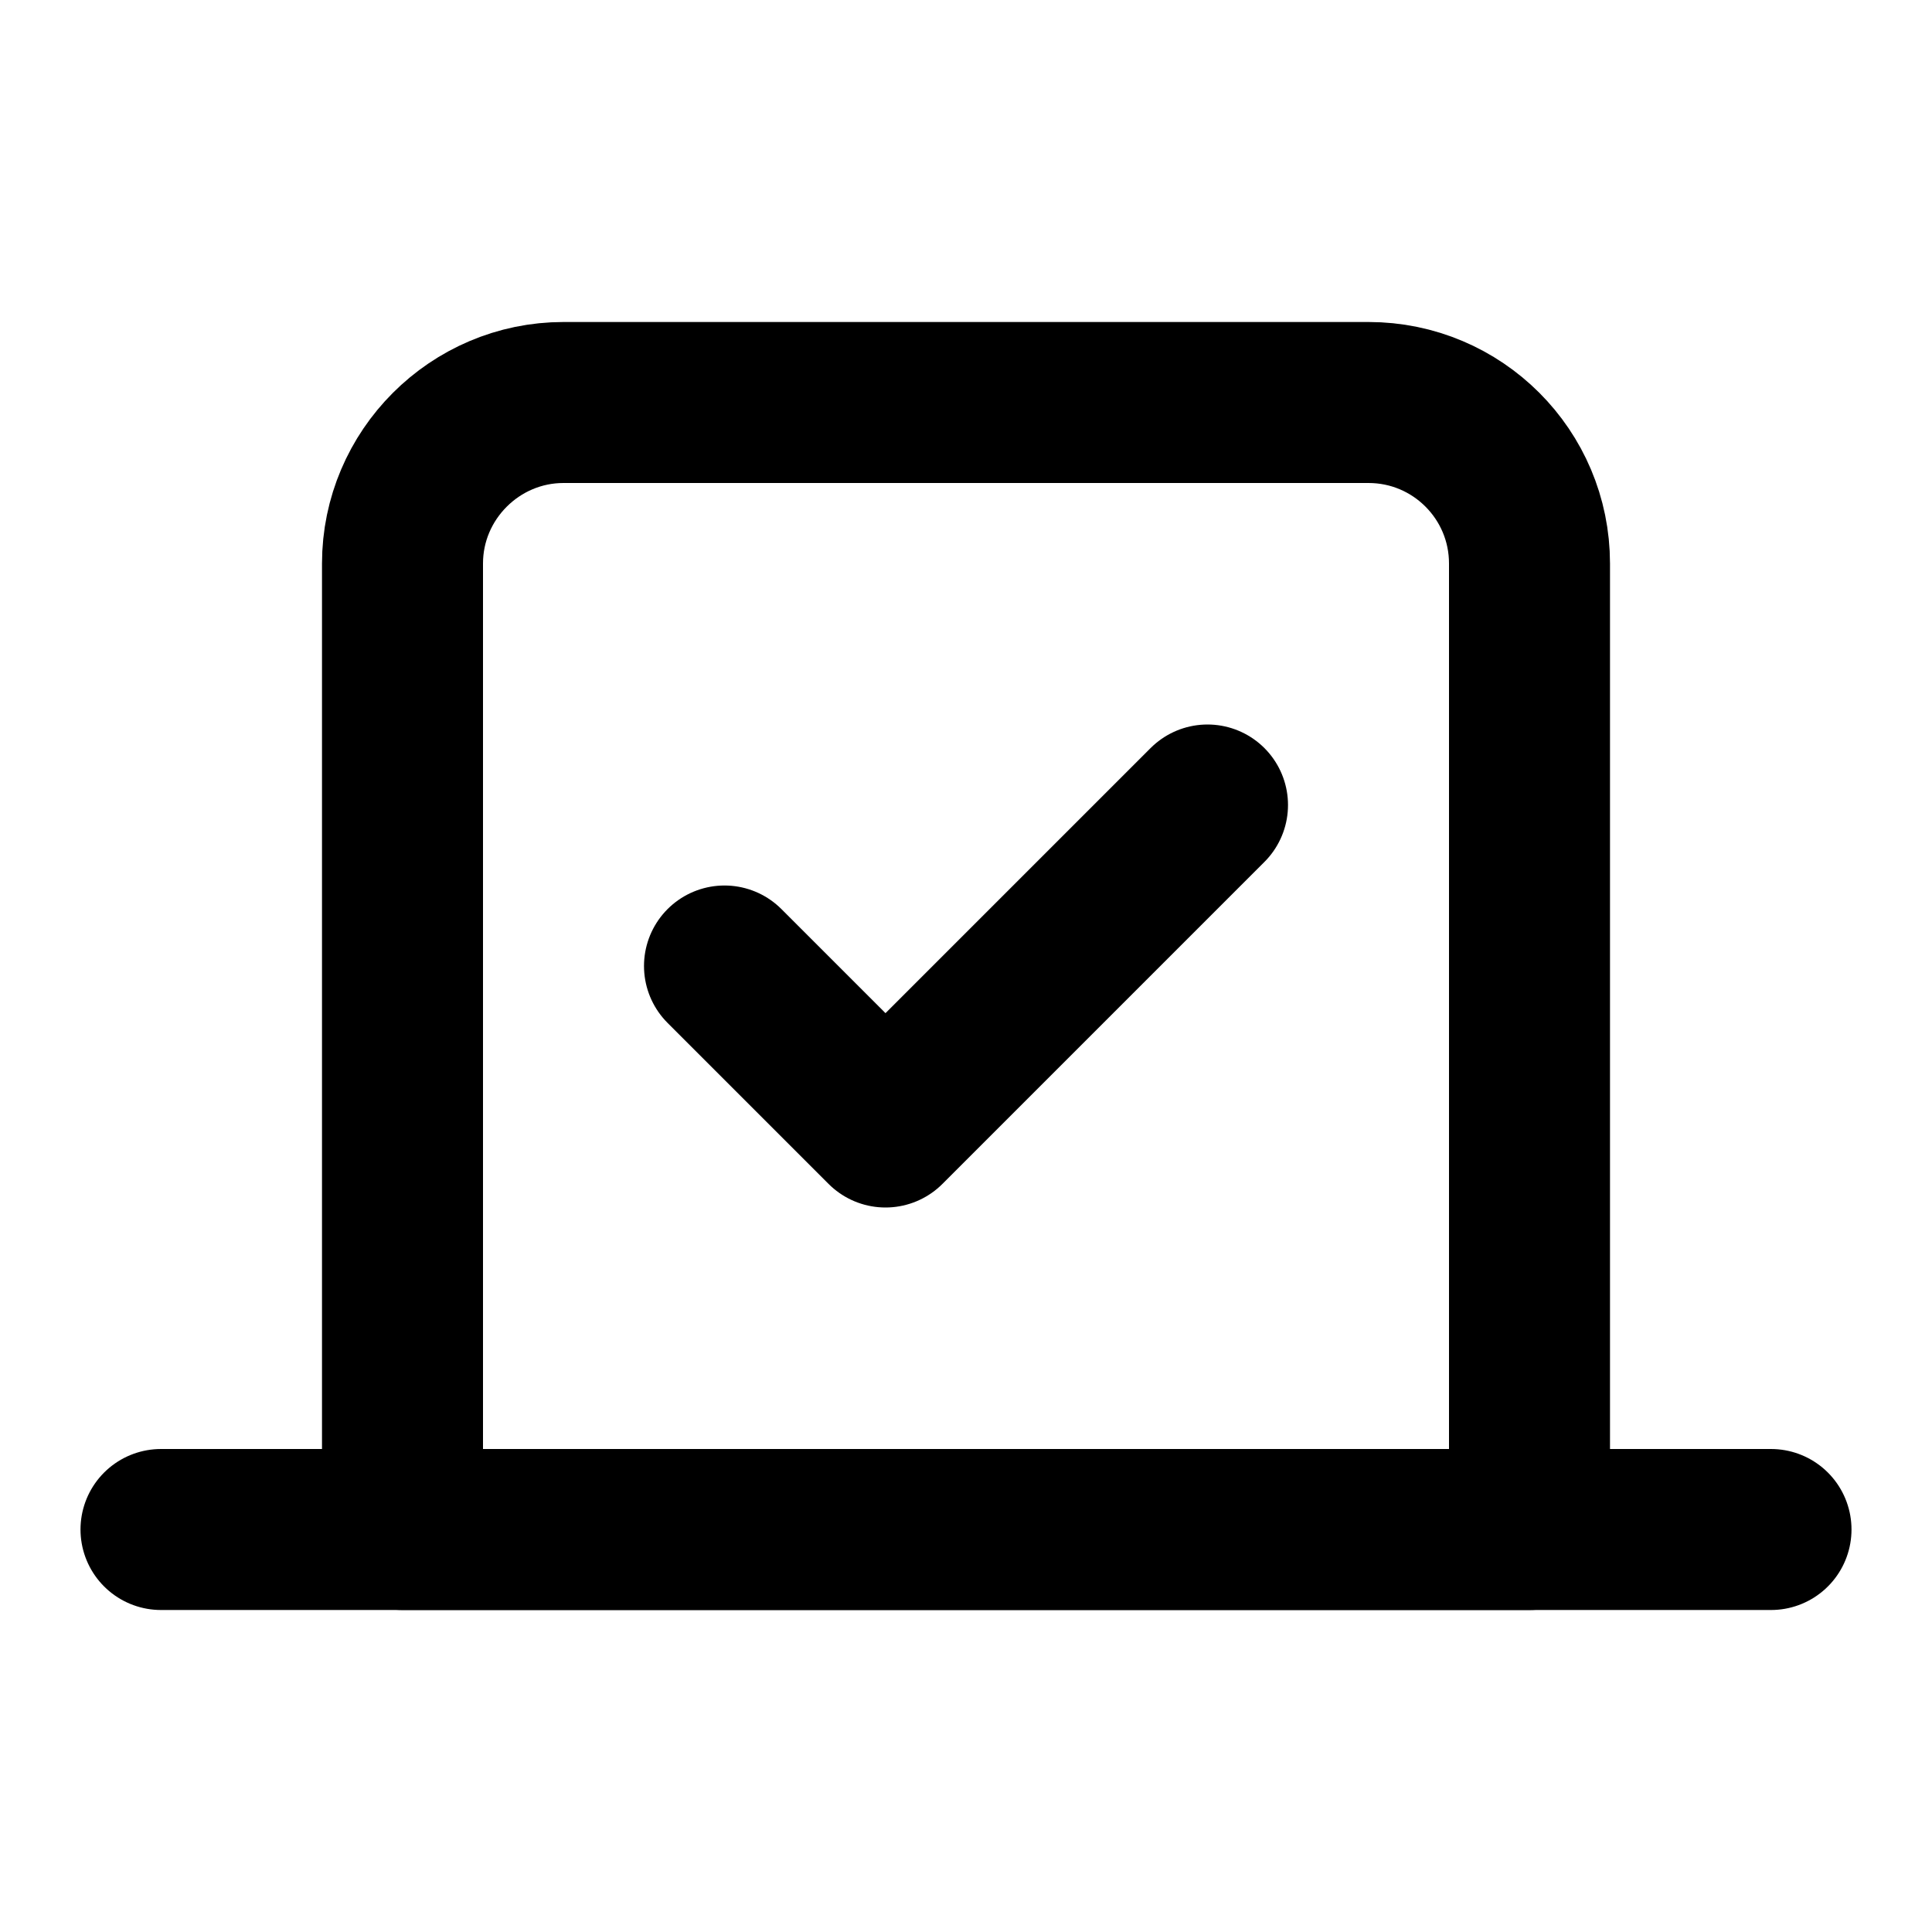
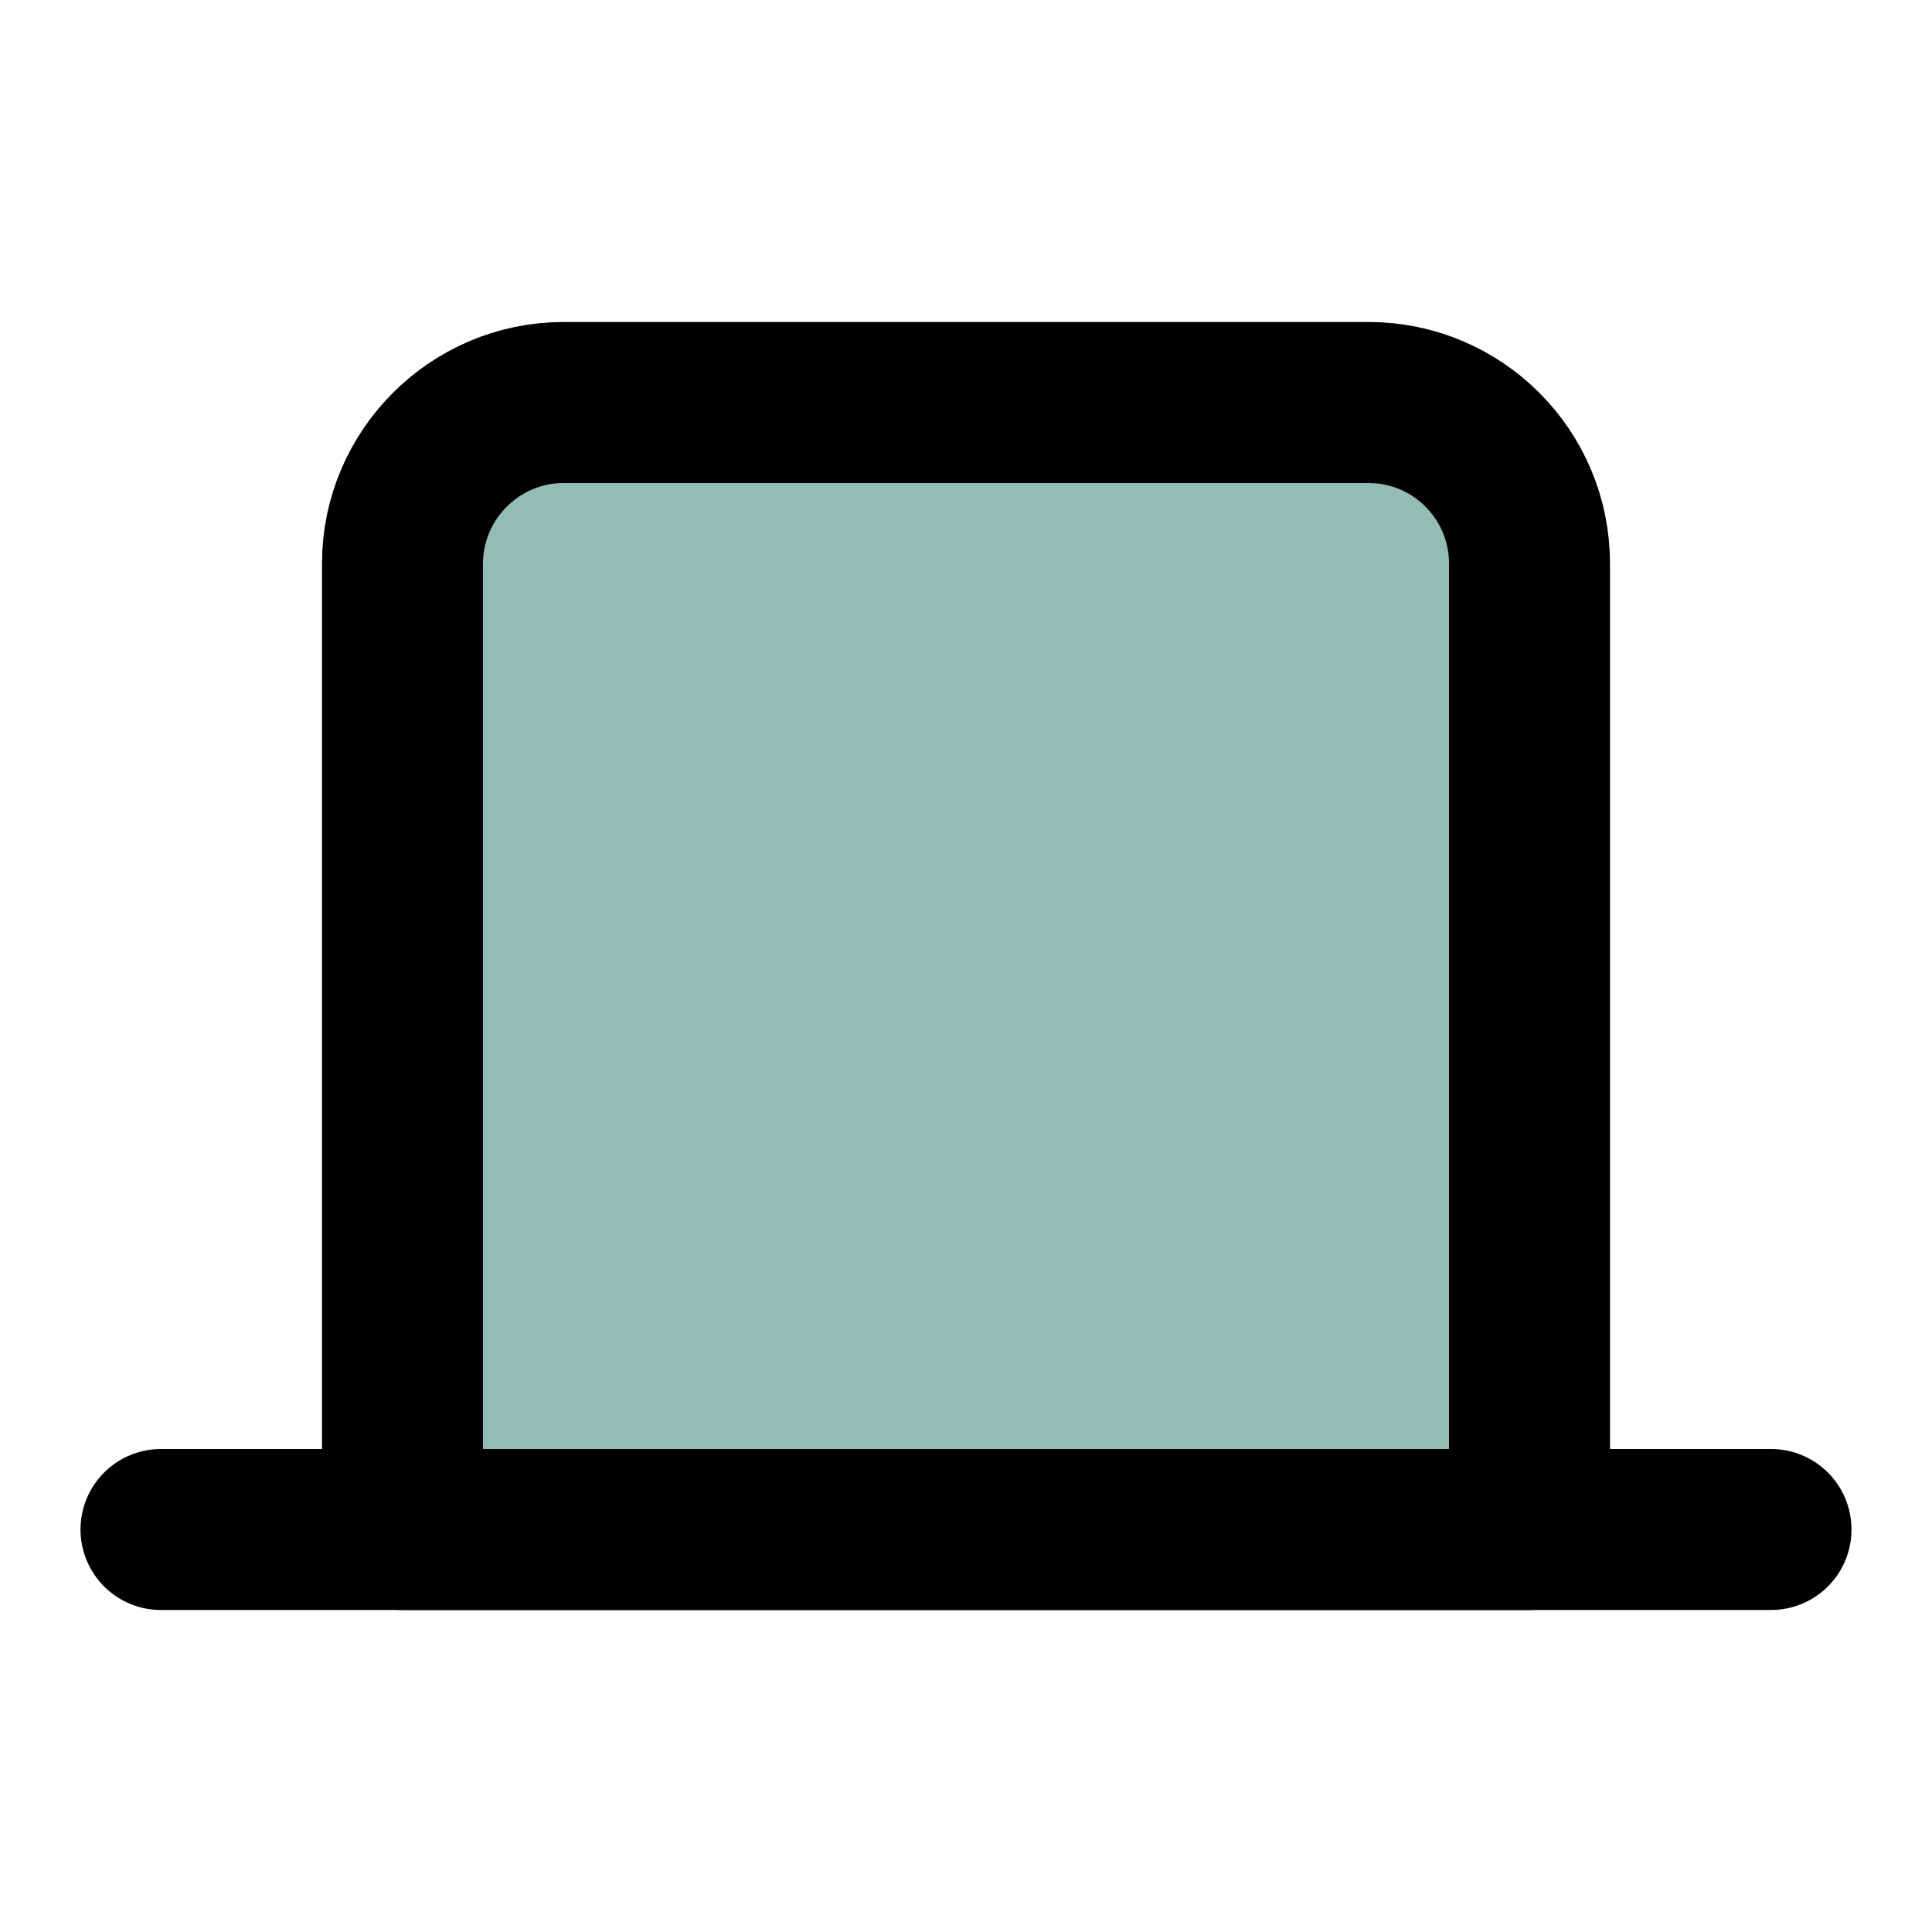
- <svg xmlns="http://www.w3.org/2000/svg" width="24" height="24" viewBox="0 0 24 24" fill="none" stroke="currentColor" stroke-width="2" stroke-linecap="round" stroke-linejoin="round">
+ <svg xmlns="http://www.w3.org/2000/svg" width="24" height="24" viewBox="0 0 24 24" fill="#95bcb4" stroke="currentColor" stroke-width="2" stroke-linecap="round" stroke-linejoin="round">
  <path d="m9 12 2 2 4-4" />
  <path d="M5 7c0-1.1.9-2 2-2h10a2 2 0 0 1 2 2v12H5V7Z" />
  <path d="M22 19H2" />
</svg>
